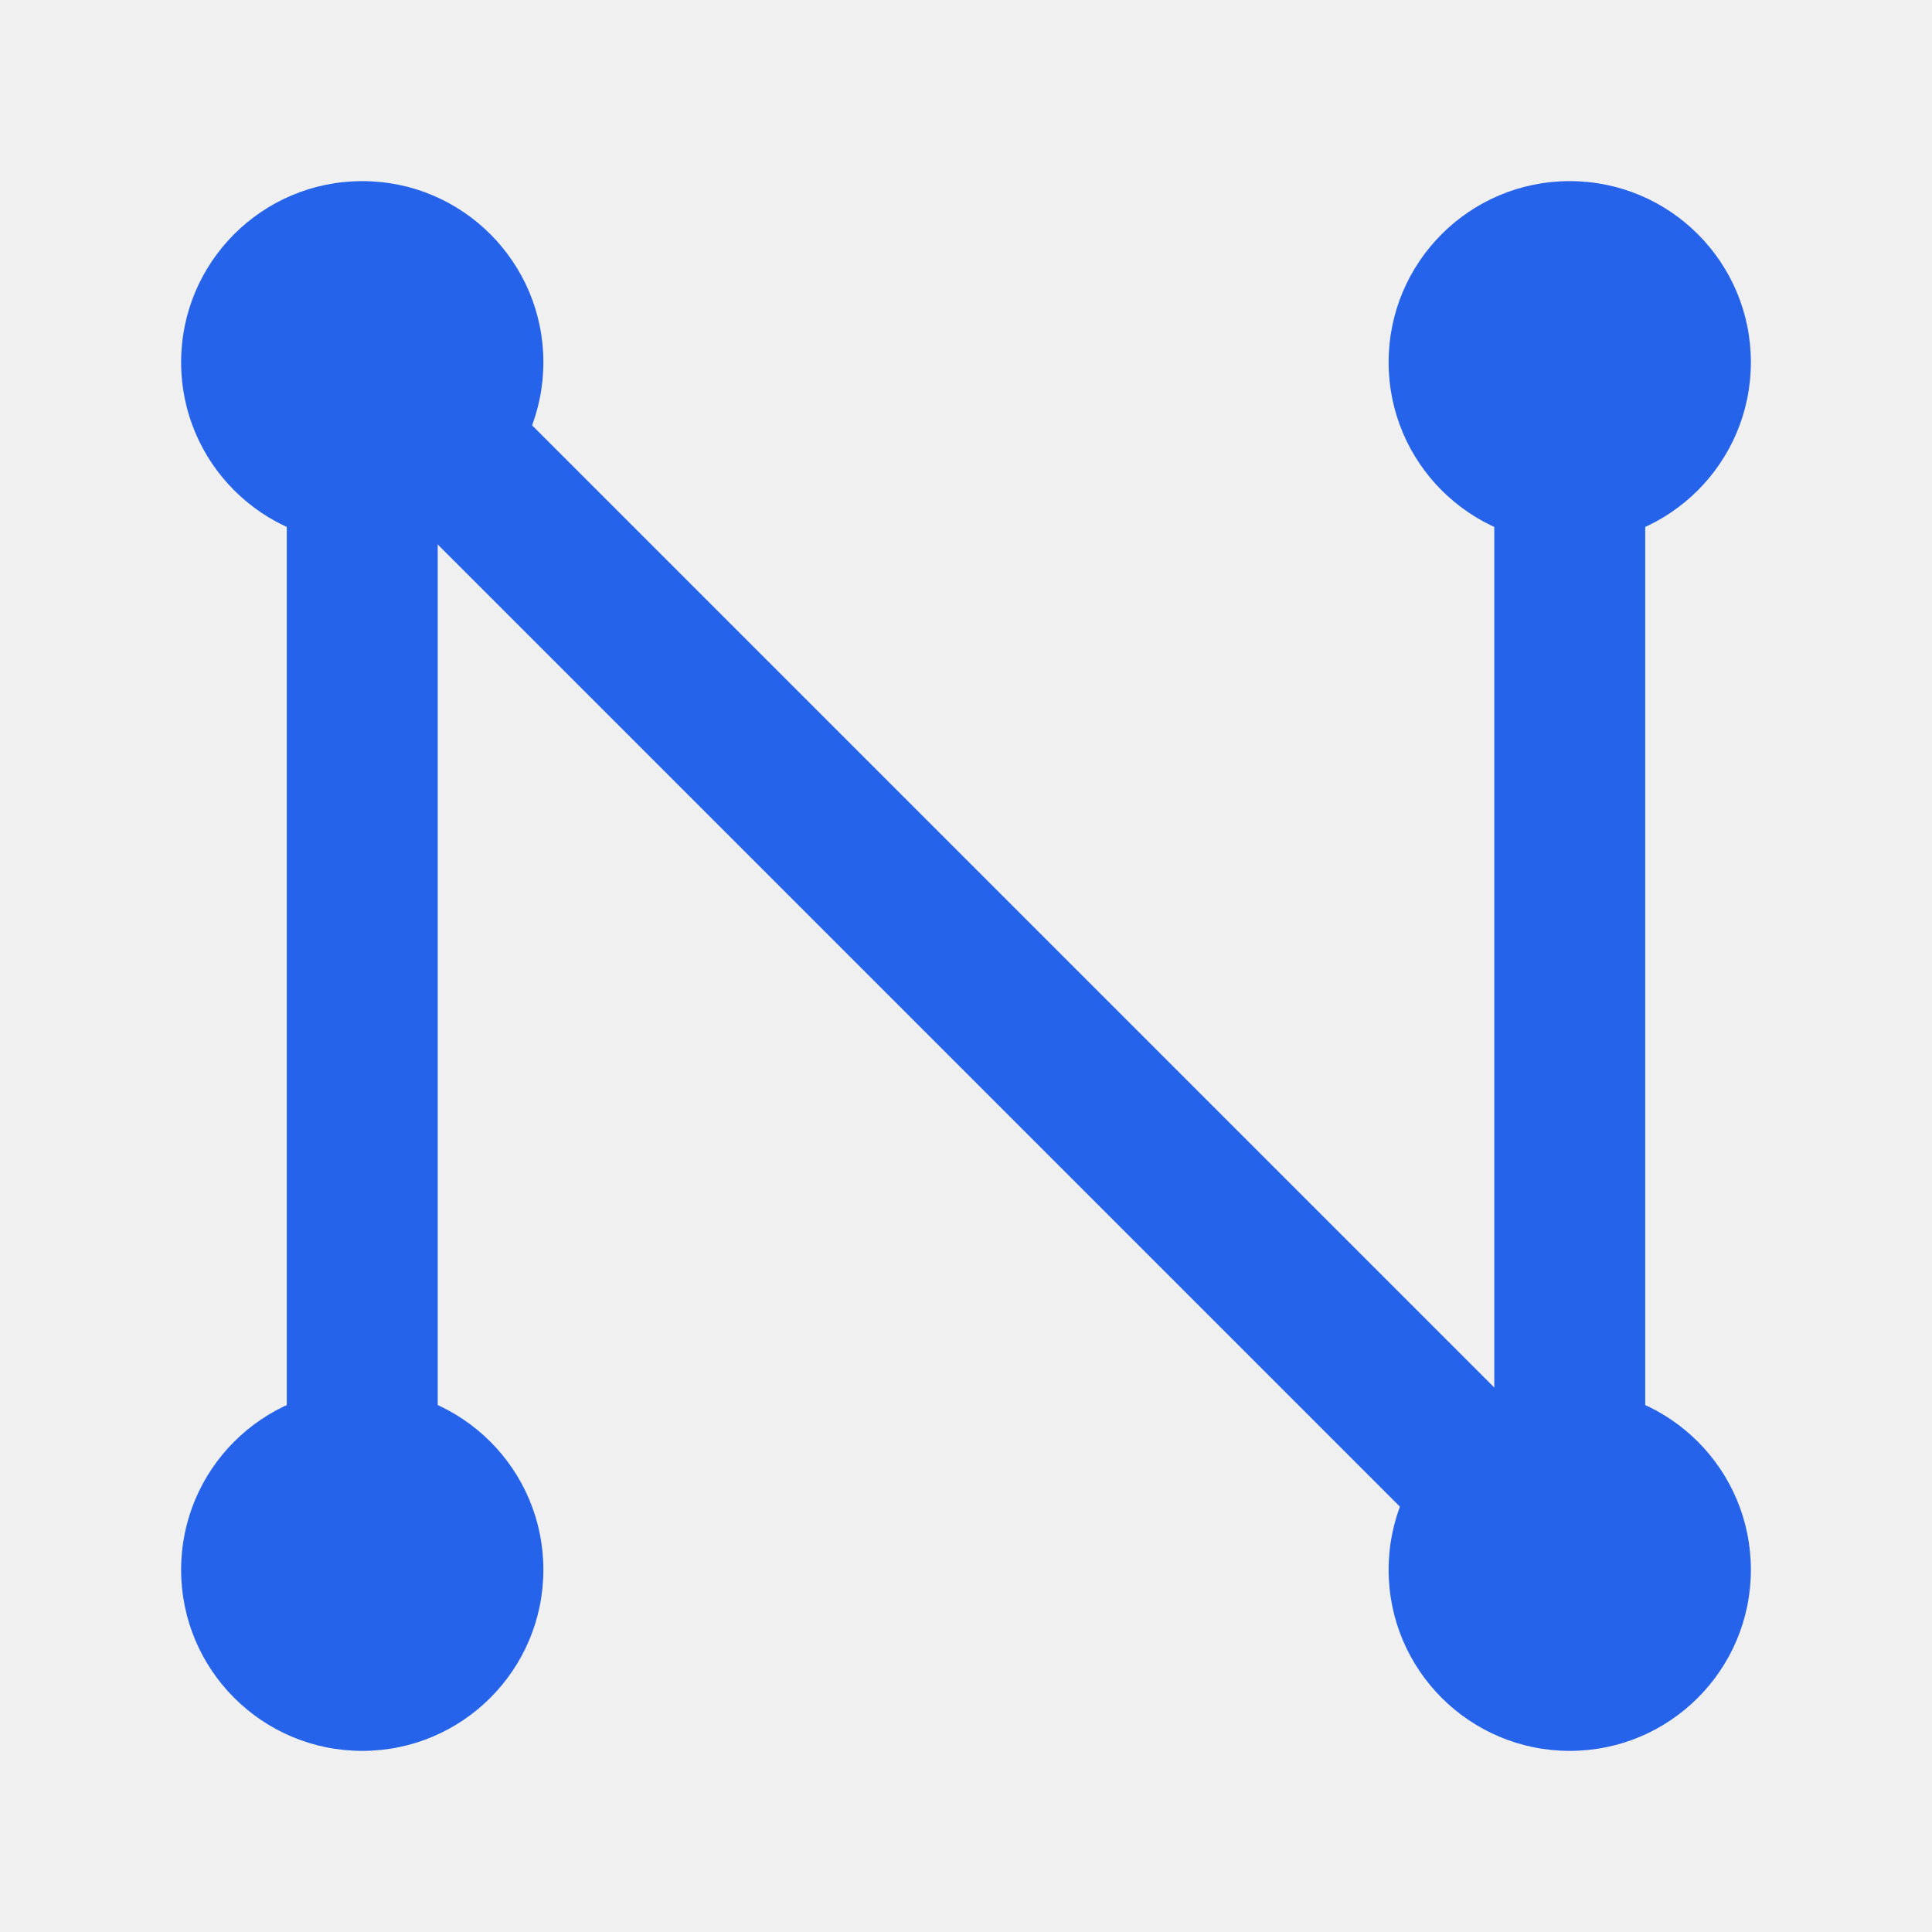
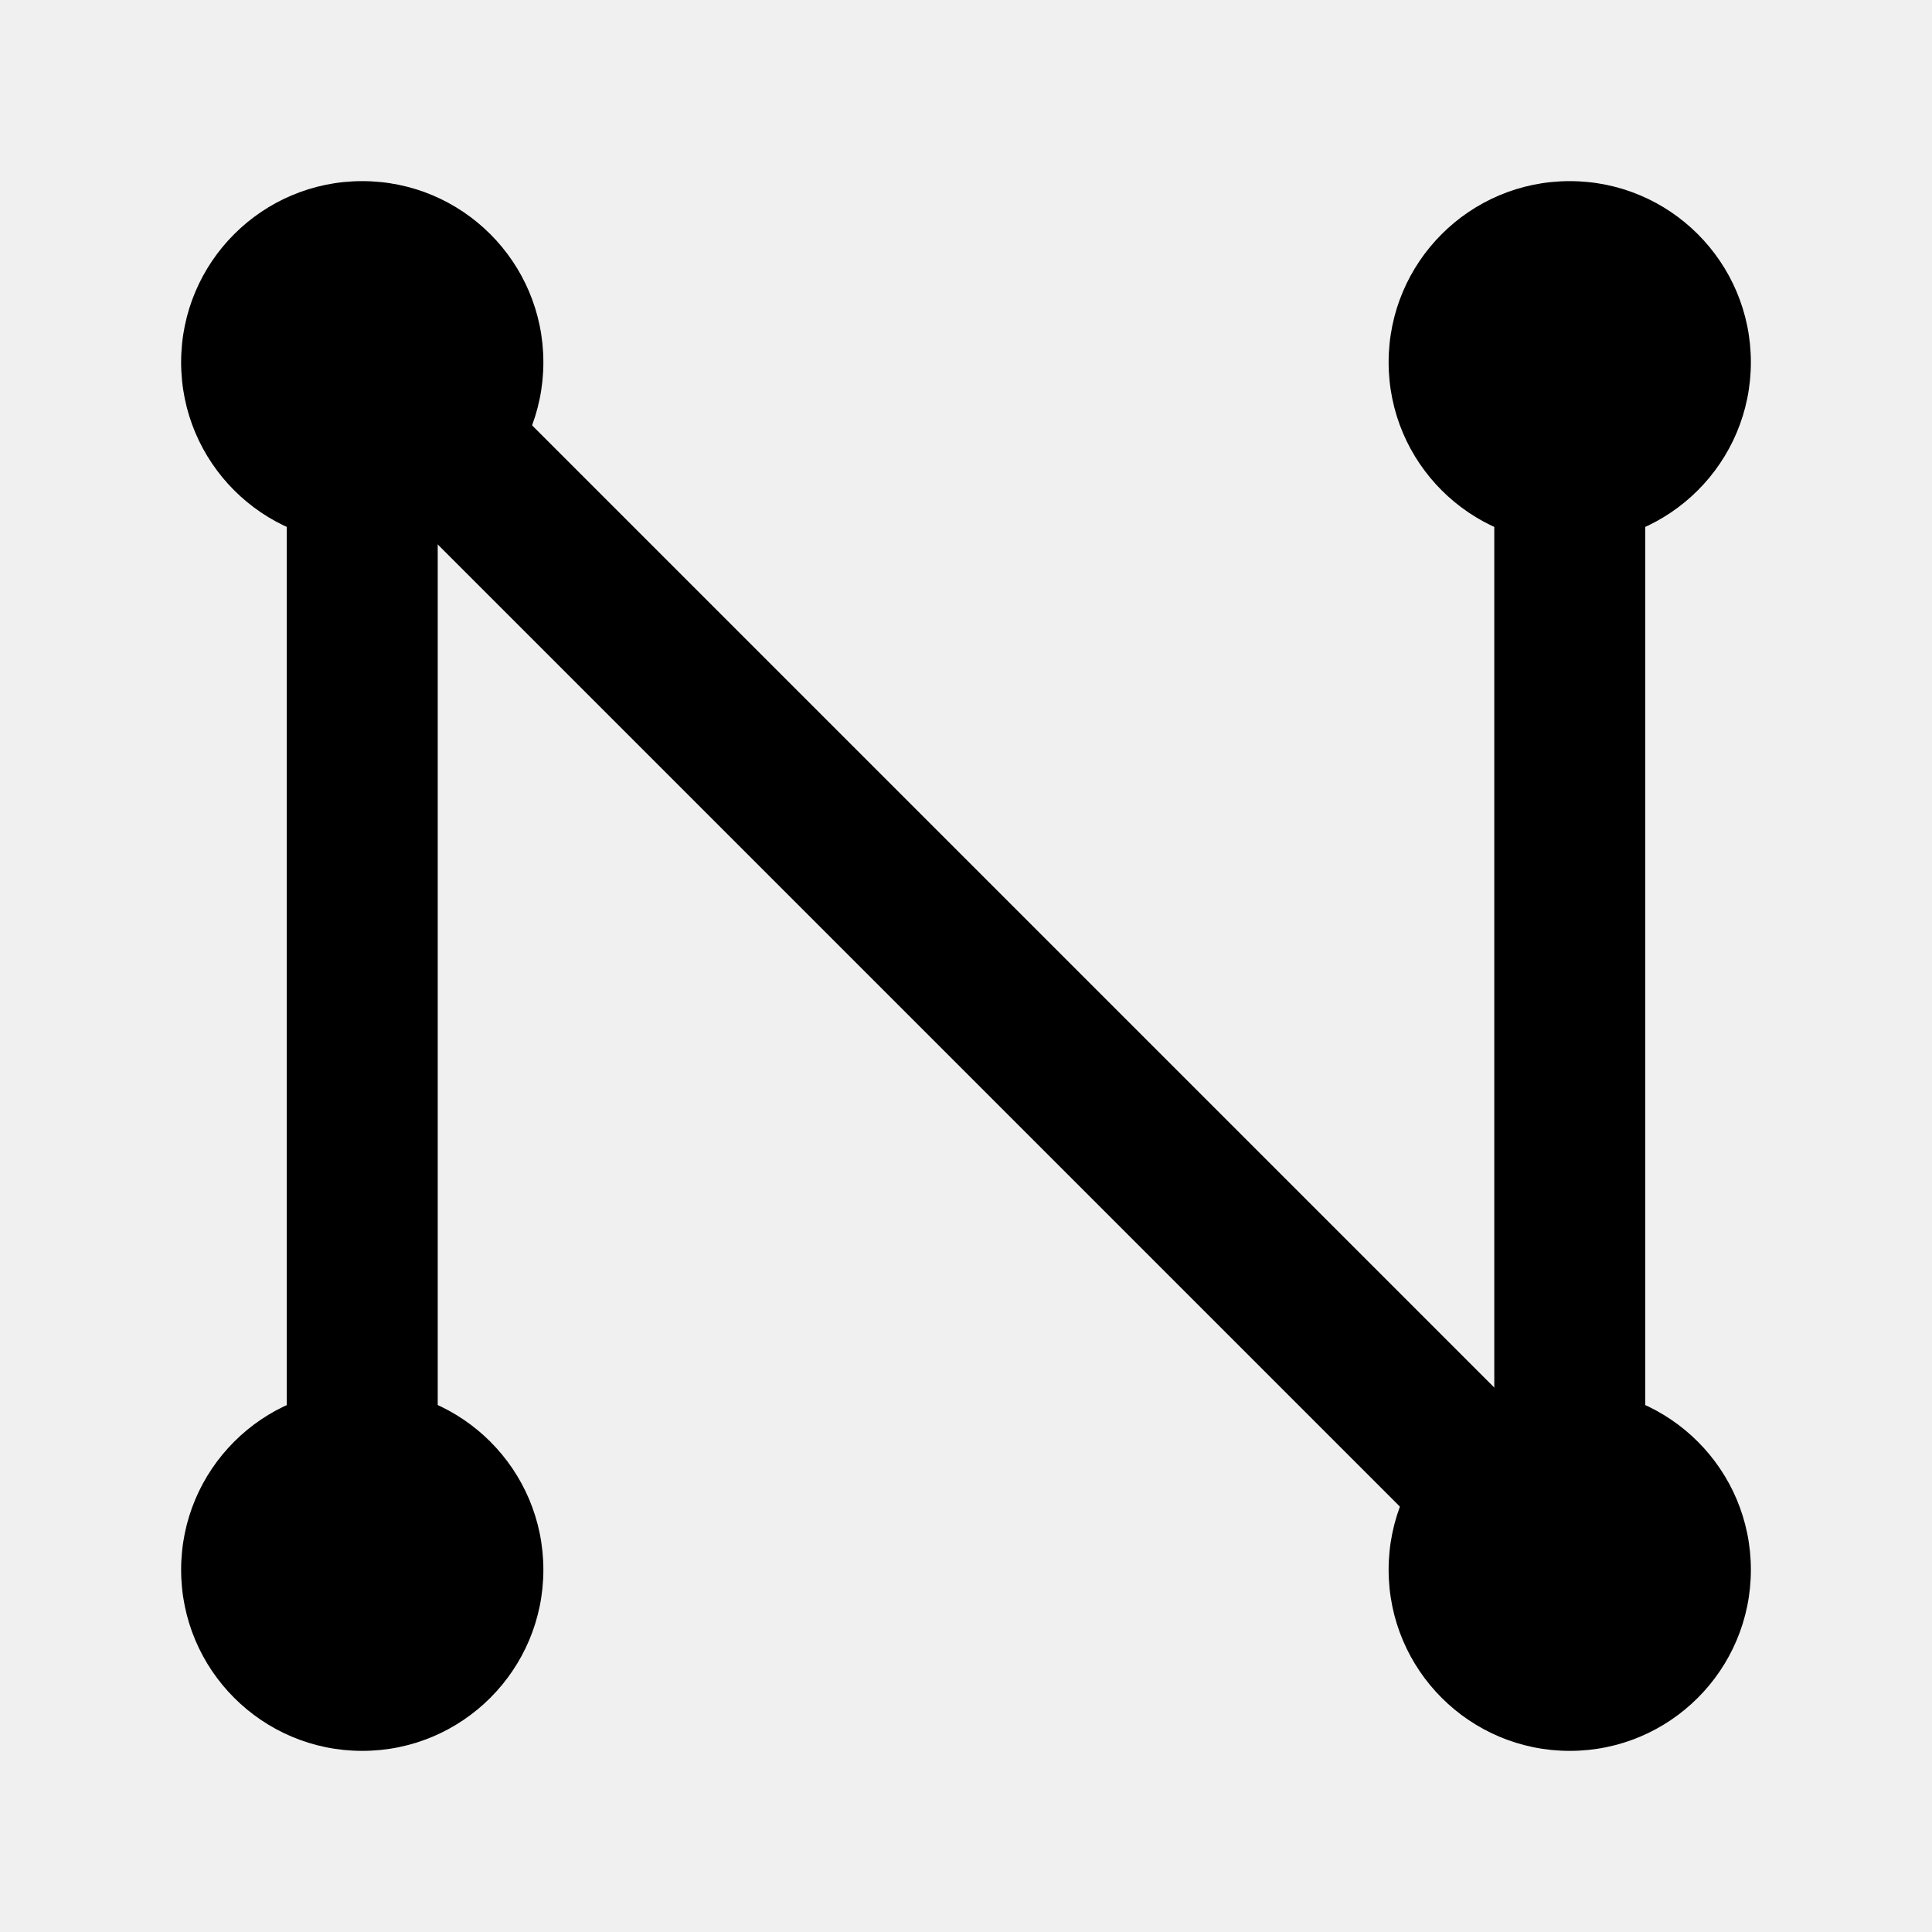
- <svg xmlns="http://www.w3.org/2000/svg" viewBox="0 0 32 32" fill="none">
-   <circle cx="6" cy="26" r="3" fill="#2563EB" />
-   <circle cx="6" cy="6" r="3" fill="#2563EB" />
-   <circle cx="26" cy="26" r="3" fill="#2563EB" />
-   <circle cx="26" cy="6" r="3" fill="#2563EB" />
-   <line x1="6" y1="26" x2="6" y2="6" stroke="#2563EB" stroke-width="2.5" stroke-linecap="round" />
-   <line x1="6" y1="6" x2="26" y2="26" stroke="#2563EB" stroke-width="2.5" stroke-linecap="round" />
-   <line x1="26" y1="26" x2="26" y2="6" stroke="#2563EB" stroke-width="2.5" stroke-linecap="round" />
+ <svg xmlns="http://www.w3.org/2000/svg" viewBox="0 0 32 32" width="32" height="32" fill="none">
+   <style>
+     .node { fill: #000; }
+     .edge { stroke: #000; }
+     @media (prefers-color-scheme: dark) {
+       .node { fill: #fff; }
+       .edge { stroke: #fff; }
+     }
+   </style>
+   <circle class="node" cx="6" cy="26" r="3" />
+   <circle class="node" cx="6" cy="6" r="3" />
+   <circle class="node" cx="26" cy="26" r="3" />
+   <circle class="node" cx="26" cy="6" r="3" />
+   <line class="edge" x1="6" y1="26" x2="6" y2="6" stroke-width="2.5" stroke-linecap="round" />
+   <line class="edge" x1="6" y1="6" x2="26" y2="26" stroke-width="2.5" stroke-linecap="round" />
+   <line class="edge" x1="26" y1="26" x2="26" y2="6" stroke-width="2.5" stroke-linecap="round" />
</svg>
